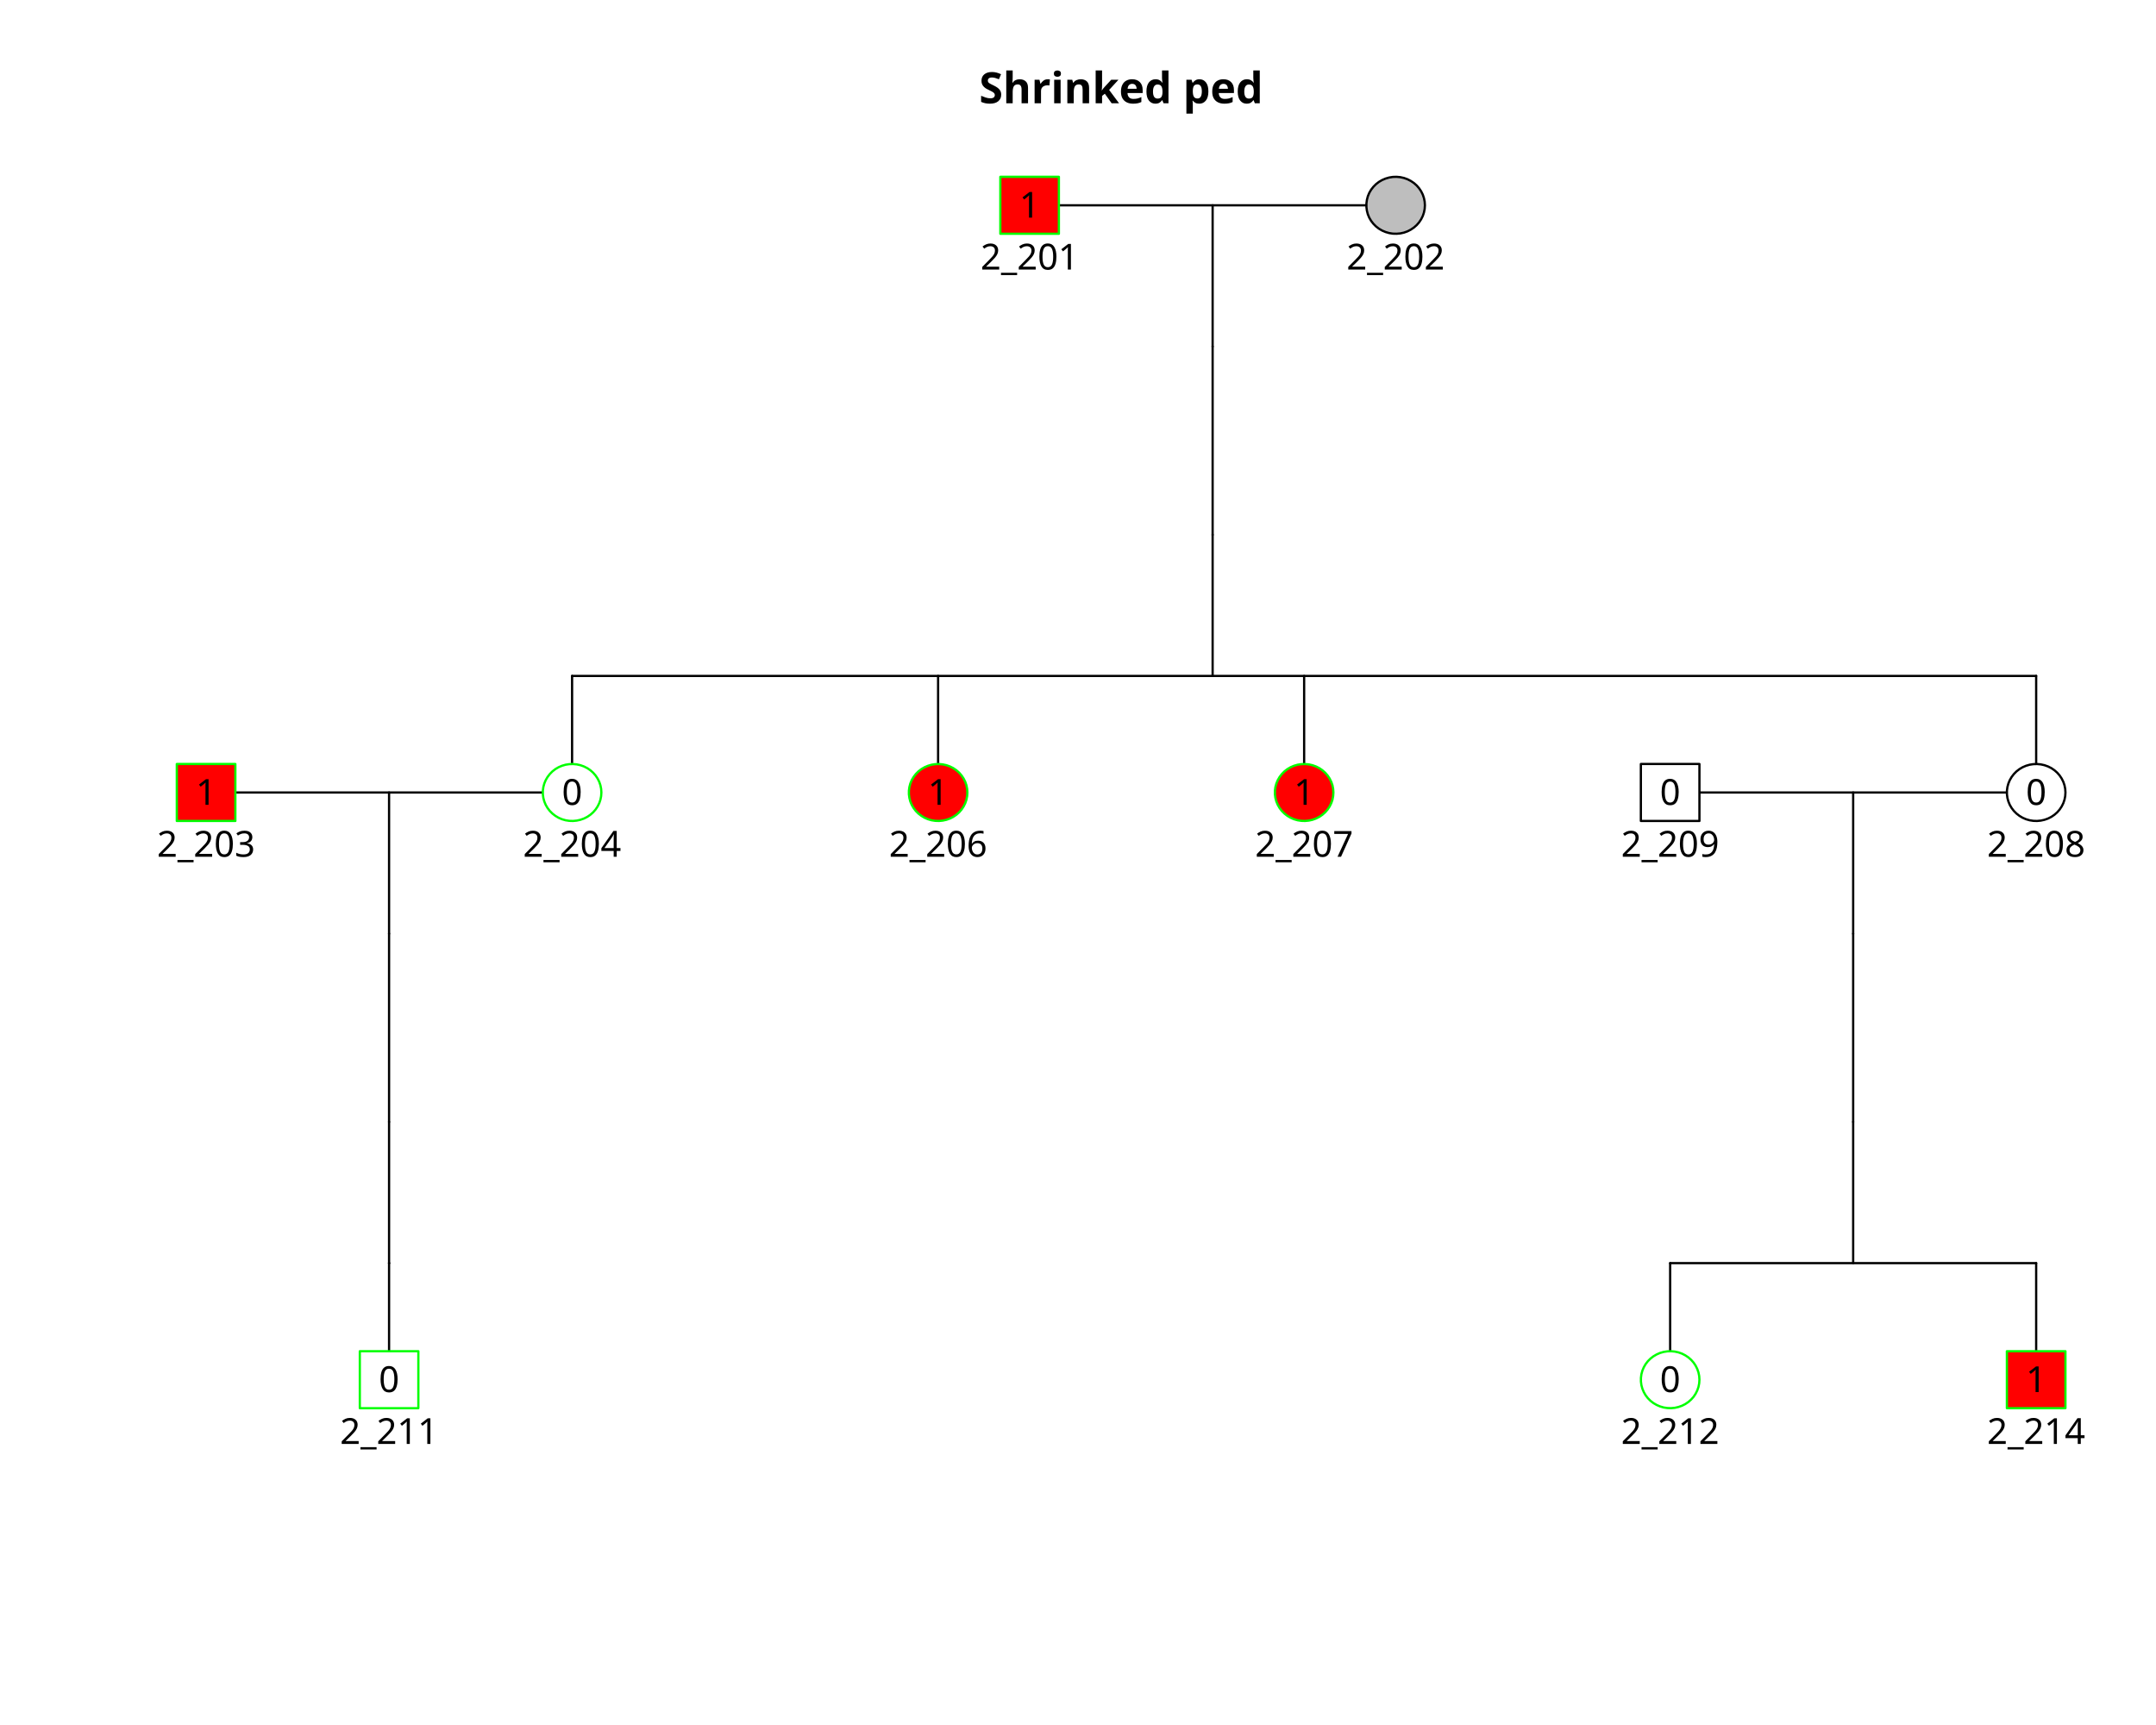
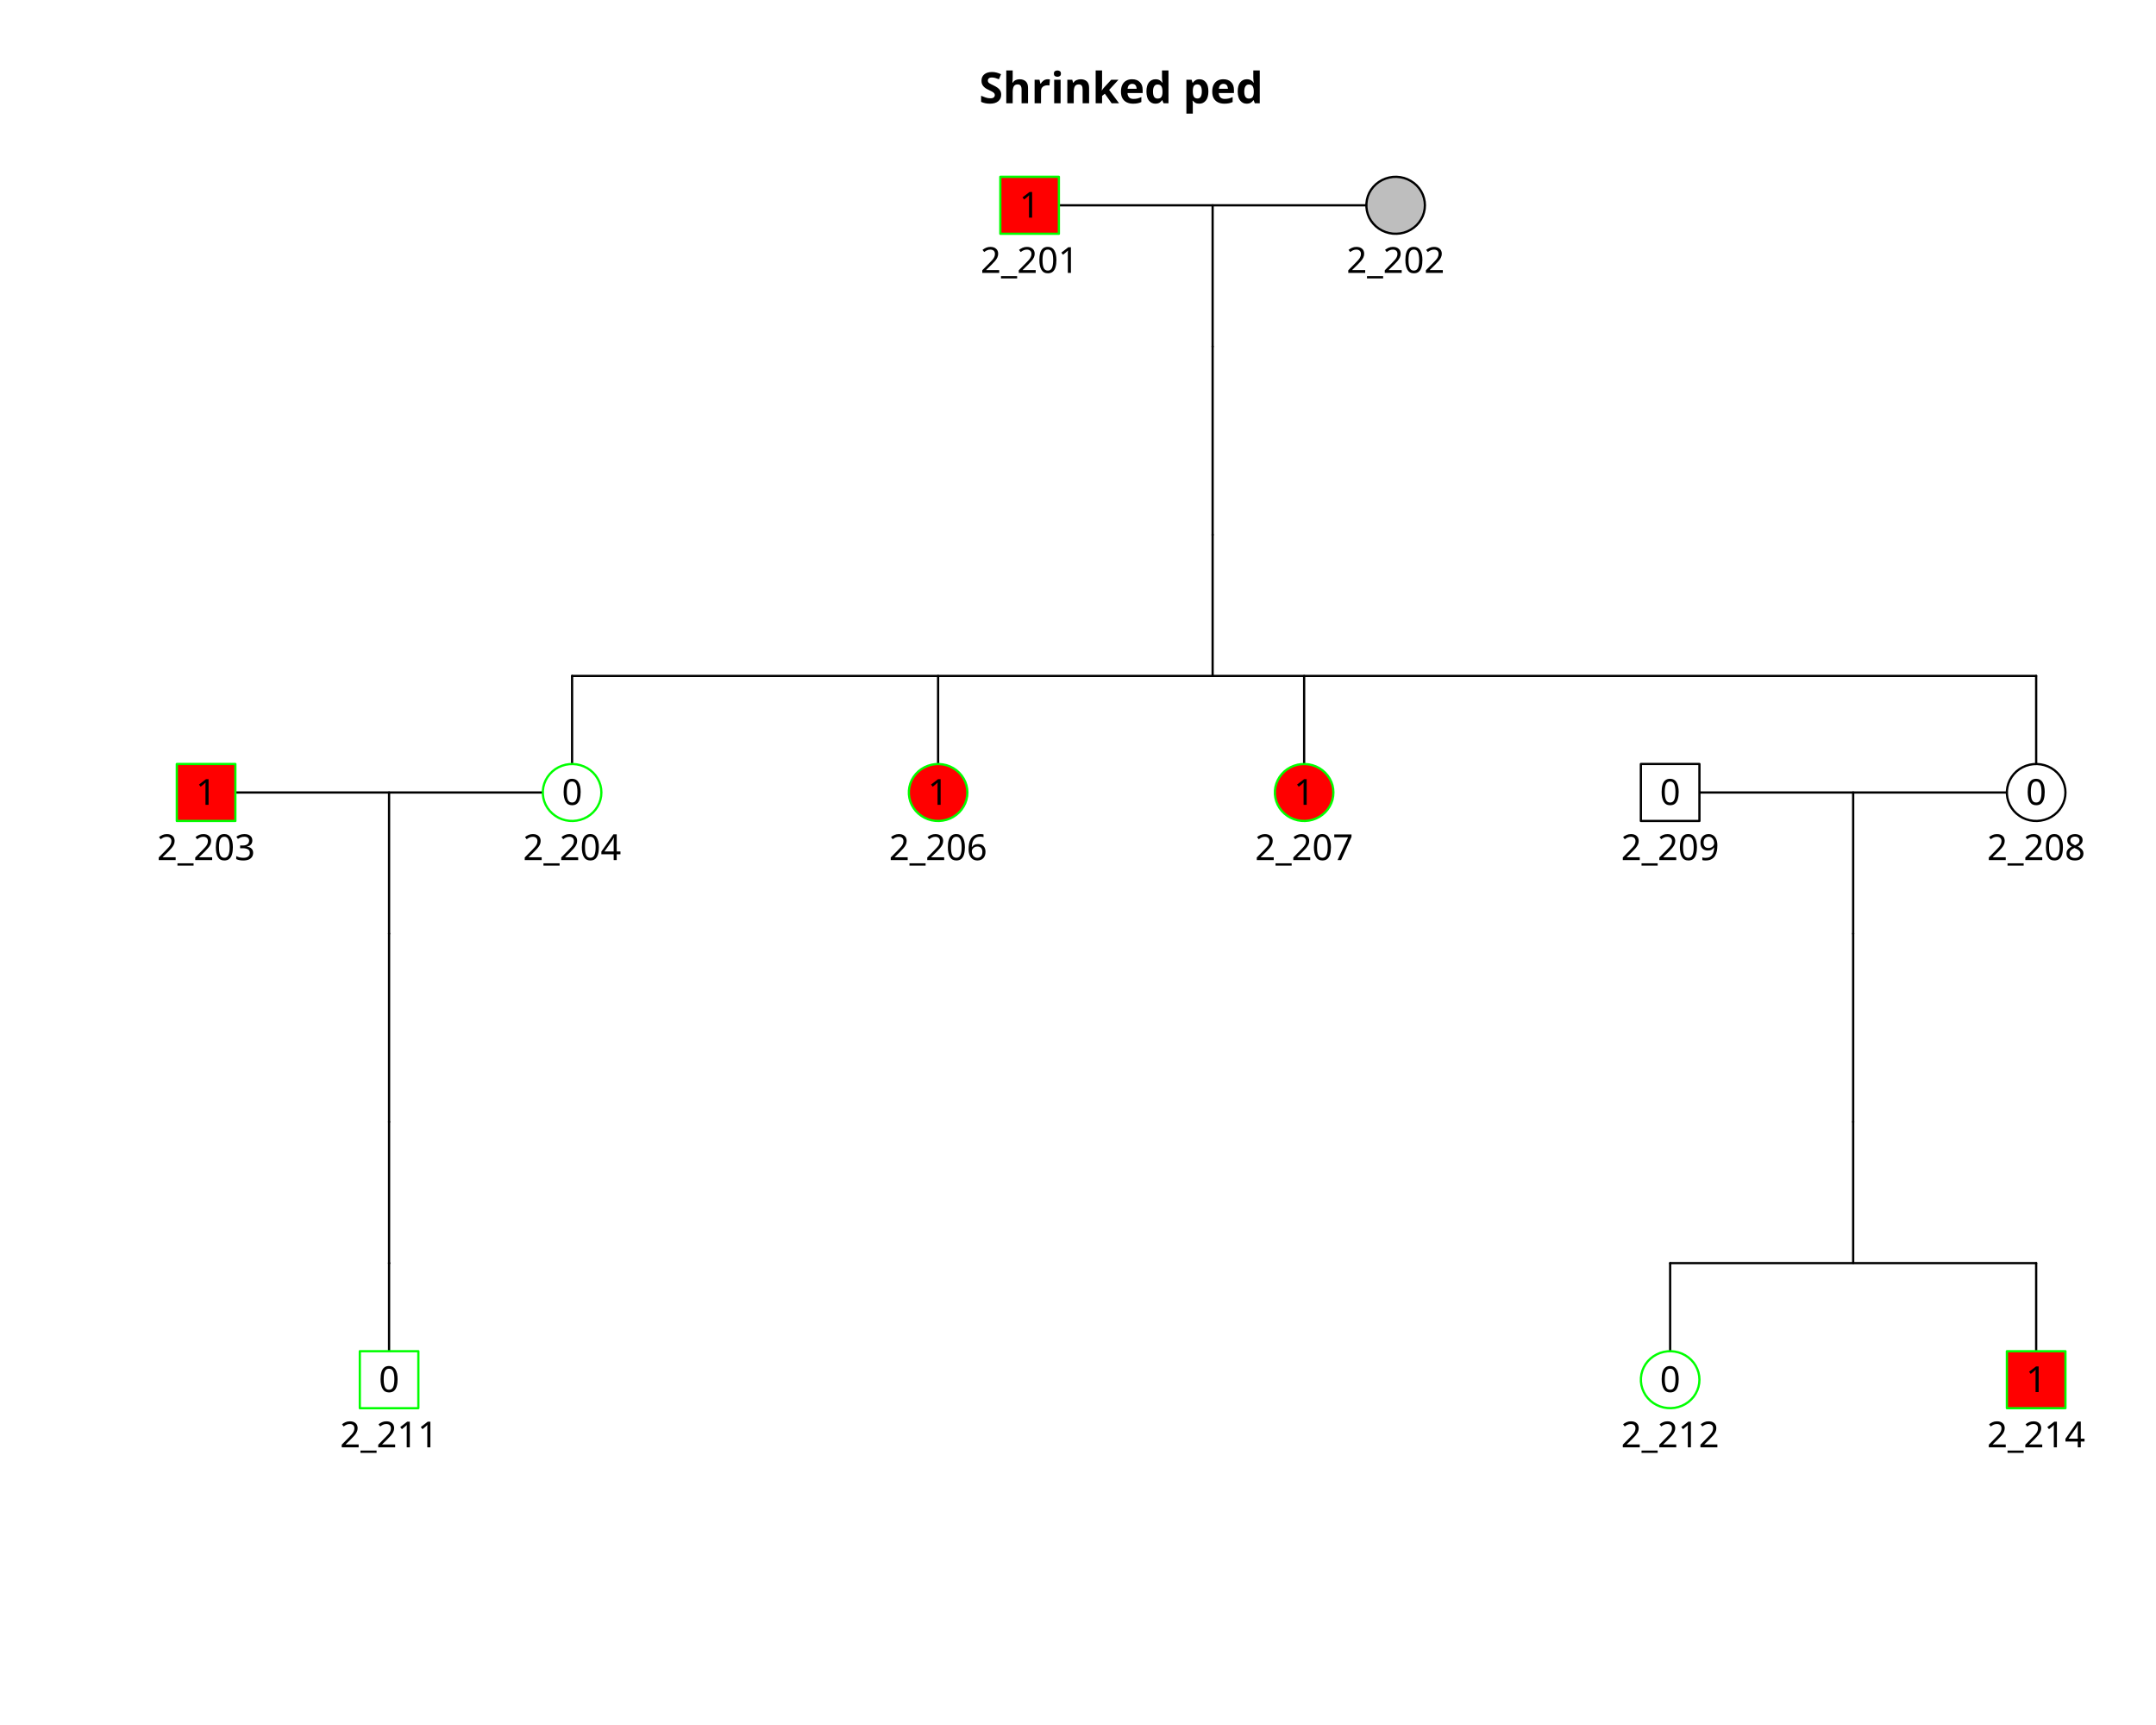
<svg xmlns="http://www.w3.org/2000/svg" class="svglite" data-engine-version="2.0" width="720.00pt" height="576.00pt" viewBox="0 0 720.00 576.00">
  <defs>
    <style type="text/css">
    .svglite line, .svglite polyline, .svglite polygon, .svglite path, .svglite rect, .svglite circle {
      fill: none;
      stroke: #000000;
      stroke-linecap: round;
      stroke-linejoin: round;
      stroke-miterlimit: 10.00;
    }
  </style>
  </defs>
  <rect width="100%" height="100%" style="stroke: none; fill: #FFFFFF;" />
  <defs>
    <clipPath id="cpMC4wMHw3MjAuMDB8MC4wMHw1NzYuMDA=">
      <rect x="0.00" y="0.00" width="720.00" height="576.00" />
    </clipPath>
  </defs>
  <g clip-path="url(#cpMC4wMHw3MjAuMDB8MC4wMHw1NzYuMDA=)">
    <text x="374.40" y="34.48" text-anchor="middle" style="font-size: 14.40px; font-weight: bold; font-family: sans;" textLength="84.87px" lengthAdjust="spacingAndGlyphs">Shrinked ped</text>
    <line x1="353.62" y1="68.55" x2="456.30" y2="68.55" style="stroke-width: 0.75;" />
    <line x1="78.60" y1="264.62" x2="181.27" y2="264.62" style="stroke-width: 0.75;" />
    <line x1="567.53" y1="264.62" x2="670.20" y2="264.62" style="stroke-width: 0.75;" />
    <line x1="191.05" y1="255.11" x2="191.05" y2="225.70" style="stroke-width: 0.75;" />
    <line x1="313.28" y1="255.11" x2="313.28" y2="225.70" style="stroke-width: 0.75;" />
    <line x1="435.52" y1="255.11" x2="435.52" y2="225.70" style="stroke-width: 0.75;" />
    <line x1="679.98" y1="255.11" x2="679.98" y2="225.70" style="stroke-width: 0.75;" />
    <line x1="191.05" y1="225.70" x2="679.98" y2="225.70" style="stroke-width: 0.75;" />
    <line x1="404.96" y1="225.70" x2="404.96" y2="178.56" style="stroke-width: 0.75;" />
    <line x1="404.96" y1="178.56" x2="404.96" y2="115.70" style="stroke-width: 0.75;" />
    <line x1="404.96" y1="115.70" x2="404.96" y2="68.55" style="stroke-width: 0.75;" />
    <line x1="129.93" y1="451.19" x2="129.93" y2="421.78" style="stroke-width: 0.75;" />
    <line x1="129.93" y1="421.78" x2="129.93" y2="421.78" style="stroke-width: 0.75;" />
    <line x1="129.93" y1="421.78" x2="129.93" y2="374.63" style="stroke-width: 0.75;" />
    <line x1="129.93" y1="374.63" x2="129.93" y2="311.77" style="stroke-width: 0.75;" />
    <line x1="129.93" y1="311.77" x2="129.93" y2="264.62" style="stroke-width: 0.75;" />
    <line x1="557.75" y1="451.19" x2="557.75" y2="421.78" style="stroke-width: 0.75;" />
    <line x1="679.98" y1="451.19" x2="679.98" y2="421.78" style="stroke-width: 0.75;" />
    <line x1="557.75" y1="421.78" x2="679.98" y2="421.78" style="stroke-width: 0.75;" />
    <line x1="618.87" y1="421.78" x2="618.87" y2="374.63" style="stroke-width: 0.75;" />
    <line x1="618.87" y1="374.63" x2="618.87" y2="311.77" style="stroke-width: 0.75;" />
    <line x1="618.87" y1="311.77" x2="618.87" y2="264.62" style="stroke-width: 0.75;" />
    <polygon points="334.06,59.04 334.06,78.06 353.62,78.06 353.62,59.04 " style="stroke-width: 0.75; stroke: #00FF00; fill: #FF0000;" />
    <polygon points="59.04,255.11 59.04,274.13 78.60,274.13 78.60,255.11 " style="stroke-width: 0.75; stroke: #00FF00; fill: #FF0000;" />
    <polygon points="120.16,451.19 120.16,470.21 139.71,470.21 139.71,451.19 " style="stroke-width: 0.75; stroke: #00FF00; fill: #FFFFFF;" />
    <polygon points="475.85,68.55 475.77,69.77 475.53,70.96 475.14,72.12 474.59,73.22 473.91,74.24 473.10,75.17 472.17,75.98 471.14,76.68 470.03,77.25 468.86,77.67 467.64,77.94 466.39,78.05 465.14,78.02 463.90,77.82 462.70,77.47 461.55,76.98 460.48,76.35 459.50,75.59 458.63,74.71 457.88,73.74 457.26,72.68 456.79,71.55 456.48,70.37 456.32,69.16 456.32,67.94 456.48,66.73 456.79,65.55 457.26,64.42 457.88,63.36 458.63,62.39 459.50,61.51 460.48,60.75 461.55,60.12 462.70,59.63 463.90,59.28 465.14,59.08 466.39,59.04 467.64,59.16 468.86,59.43 470.03,59.85 471.14,60.42 472.17,61.11 473.10,61.93 473.91,62.86 474.59,63.88 475.14,64.98 475.53,66.14 475.77,67.33 475.85,68.55 " style="stroke-width: 0.75; fill: #BEBEBE;" />
    <polygon points="200.83,264.62 200.75,265.84 200.51,267.04 200.12,268.19 199.57,269.29 198.89,270.31 198.08,271.24 197.15,272.06 196.12,272.76 195.01,273.32 193.83,273.74 192.61,274.01 191.36,274.13 190.11,274.09 188.88,273.90 187.67,273.55 186.53,273.06 185.46,272.42 184.48,271.66 183.61,270.79 182.86,269.81 182.24,268.75 181.77,267.62 181.45,266.44 181.29,265.23 181.29,264.01 181.45,262.81 181.77,261.63 182.24,260.50 182.86,259.44 183.61,258.46 184.48,257.58 185.46,256.82 186.53,256.19 187.67,255.70 188.88,255.35 190.11,255.16 191.36,255.12 192.61,255.24 193.83,255.51 195.01,255.93 196.12,256.49 197.15,257.19 198.08,258.01 198.89,258.94 199.57,259.96 200.12,261.06 200.51,262.21 200.75,263.41 200.83,264.62 " style="stroke-width: 0.75; stroke: #00FF00; fill: #FFFFFF;" />
    <polygon points="567.53,460.70 567.45,461.91 567.21,463.11 566.81,464.27 566.27,465.36 565.59,466.39 564.77,467.31 563.85,468.13 562.82,468.83 561.71,469.39 560.53,469.81 559.31,470.09 558.06,470.20 556.81,470.16 555.57,469.97 554.37,469.62 553.23,469.13 552.15,468.50 551.17,467.74 550.30,466.86 549.55,465.89 548.94,464.82 548.47,463.69 548.15,462.52 547.99,461.31 547.99,460.09 548.15,458.88 548.47,457.70 548.94,456.57 549.55,455.51 550.30,454.53 551.17,453.66 552.15,452.90 553.23,452.27 554.37,451.77 555.57,451.43 556.81,451.23 558.06,451.19 559.31,451.31 560.53,451.58 561.71,452.00 562.82,452.57 563.85,453.26 564.77,454.08 565.59,455.01 566.27,456.03 566.81,457.13 567.21,458.29 567.45,459.48 567.53,460.70 " style="stroke-width: 0.75; stroke: #00FF00; fill: #FFFFFF;" />
    <polygon points="323.06,264.62 322.98,265.84 322.74,267.04 322.35,268.19 321.80,269.29 321.12,270.31 320.31,271.24 319.38,272.06 318.35,272.76 317.24,273.32 316.07,273.74 314.84,274.01 313.60,274.13 312.34,274.09 311.11,273.90 309.91,273.55 308.76,273.06 307.69,272.42 306.71,271.66 305.84,270.79 305.09,269.81 304.47,268.75 304.00,267.62 303.69,266.44 303.53,265.23 303.53,264.01 303.69,262.81 304.00,261.63 304.47,260.50 305.09,259.44 305.84,258.46 306.71,257.58 307.69,256.82 308.76,256.19 309.91,255.70 311.11,255.35 312.34,255.16 313.60,255.12 314.84,255.24 316.07,255.51 317.24,255.93 318.35,256.49 319.38,257.19 320.31,258.01 321.12,258.94 321.80,259.96 322.35,261.06 322.74,262.21 322.98,263.41 323.06,264.62 " style="stroke-width: 0.75; stroke: #00FF00; fill: #FF0000;" />
    <polygon points="670.20,451.19 670.20,470.21 689.76,470.21 689.76,451.19 " style="stroke-width: 0.75; stroke: #00FF00; fill: #FF0000;" />
    <polygon points="445.29,264.62 445.21,265.84 444.98,267.04 444.58,268.19 444.04,269.29 443.35,270.31 442.54,271.24 441.61,272.06 440.59,272.76 439.47,273.32 438.30,273.74 437.08,274.01 435.83,274.13 434.58,274.09 433.34,273.90 432.14,273.55 430.99,273.06 429.92,272.42 428.94,271.66 428.07,270.79 427.32,269.81 426.71,268.75 426.24,267.62 425.92,266.44 425.76,265.23 425.76,264.01 425.92,262.81 426.24,261.63 426.71,260.50 427.32,259.44 428.07,258.46 428.94,257.58 429.92,256.82 430.99,256.19 432.14,255.70 433.34,255.35 434.58,255.16 435.83,255.12 437.08,255.24 438.30,255.51 439.47,255.93 440.59,256.49 441.61,257.19 442.54,258.01 443.35,258.94 444.04,259.96 444.58,261.06 444.98,262.21 445.21,263.41 445.29,264.62 " style="stroke-width: 0.75; stroke: #00FF00; fill: #FF0000;" />
    <polygon points="547.97,255.11 547.97,274.13 567.53,274.13 567.53,255.11 " style="stroke-width: 0.75; fill: #FFFFFF;" />
    <polygon points="689.76,264.62 689.68,265.84 689.44,267.04 689.05,268.19 688.50,269.29 687.82,270.31 687.01,271.24 686.08,272.06 685.05,272.76 683.94,273.32 682.76,273.74 681.54,274.01 680.29,274.13 679.04,274.09 677.81,273.90 676.60,273.55 675.46,273.06 674.39,272.42 673.41,271.66 672.54,270.79 671.79,269.81 671.17,268.75 670.70,267.62 670.38,266.44 670.22,265.23 670.22,264.01 670.38,262.81 670.70,261.63 671.17,260.50 671.79,259.44 672.54,258.46 673.41,257.58 674.39,256.82 675.46,256.19 676.60,255.70 677.81,255.35 679.04,255.16 680.29,255.12 681.54,255.24 682.76,255.51 683.94,255.93 685.05,256.49 686.08,257.19 687.01,258.01 687.82,258.94 688.50,259.96 689.05,261.06 689.44,262.21 689.68,263.41 689.76,264.62 " style="stroke-width: 0.75; fill: #FFFFFF;" />
    <text x="343.84" y="72.68" text-anchor="middle" style="font-size: 12.00px; font-family: sans;" textLength="6.67px" lengthAdjust="spacingAndGlyphs">1</text>
    <text x="68.82" y="268.75" text-anchor="middle" style="font-size: 12.00px; font-family: sans;" textLength="6.67px" lengthAdjust="spacingAndGlyphs">1</text>
    <text x="129.93" y="464.83" text-anchor="middle" style="font-size: 12.00px; font-family: sans;" textLength="6.67px" lengthAdjust="spacingAndGlyphs">0</text>
-     <text x="191.06" y="268.76" text-anchor="middle" style="font-size: 12.00px; font-family: sans;" textLength="6.67px" lengthAdjust="spacingAndGlyphs">0</text>
+     <text x="191.06" y="268.75" text-anchor="middle" style="font-size: 12.00px; font-family: sans;" textLength="6.67px" lengthAdjust="spacingAndGlyphs">0</text>
    <text x="557.76" y="464.83" text-anchor="middle" style="font-size: 12.00px; font-family: sans;" textLength="6.67px" lengthAdjust="spacingAndGlyphs">0</text>
    <text x="313.29" y="268.75" text-anchor="middle" style="font-size: 12.00px; font-family: sans;" textLength="6.67px" lengthAdjust="spacingAndGlyphs">1</text>
    <text x="679.98" y="464.83" text-anchor="middle" style="font-size: 12.00px; font-family: sans;" textLength="6.67px" lengthAdjust="spacingAndGlyphs">1</text>
    <text x="435.53" y="268.75" text-anchor="middle" style="font-size: 12.00px; font-family: sans;" textLength="6.67px" lengthAdjust="spacingAndGlyphs">1</text>
-     <text x="557.75" y="268.76" text-anchor="middle" style="font-size: 12.00px; font-family: sans;" textLength="6.67px" lengthAdjust="spacingAndGlyphs">0</text>
-     <text x="679.99" y="268.76" text-anchor="middle" style="font-size: 12.00px; font-family: sans;" textLength="6.67px" lengthAdjust="spacingAndGlyphs">0</text>
-     <text x="343.84" y="90.00" text-anchor="middle" style="font-size: 12.00px; font-family: sans;" textLength="33.37px" lengthAdjust="spacingAndGlyphs">2_201</text>
-     <text x="68.82" y="286.07" text-anchor="middle" style="font-size: 12.00px; font-family: sans;" textLength="33.37px" lengthAdjust="spacingAndGlyphs">2_203</text>
-     <text x="129.93" y="482.15" text-anchor="middle" style="font-size: 12.00px; font-family: sans;" textLength="33.37px" lengthAdjust="spacingAndGlyphs">2_211</text>
-     <text x="466.07" y="90.00" text-anchor="middle" style="font-size: 12.00px; font-family: sans;" textLength="33.37px" lengthAdjust="spacingAndGlyphs">2_202</text>
-     <text x="191.05" y="286.07" text-anchor="middle" style="font-size: 12.00px; font-family: sans;" textLength="33.37px" lengthAdjust="spacingAndGlyphs">2_204</text>
-     <text x="557.75" y="482.15" text-anchor="middle" style="font-size: 12.00px; font-family: sans;" textLength="33.37px" lengthAdjust="spacingAndGlyphs">2_212</text>
-     <text x="313.28" y="286.07" text-anchor="middle" style="font-size: 12.00px; font-family: sans;" textLength="33.37px" lengthAdjust="spacingAndGlyphs">2_206</text>
-     <text x="679.98" y="482.15" text-anchor="middle" style="font-size: 12.00px; font-family: sans;" textLength="33.37px" lengthAdjust="spacingAndGlyphs">2_214</text>
-     <text x="435.52" y="286.07" text-anchor="middle" style="font-size: 12.00px; font-family: sans;" textLength="33.37px" lengthAdjust="spacingAndGlyphs">2_207</text>
-     <text x="557.75" y="286.07" text-anchor="middle" style="font-size: 12.00px; font-family: sans;" textLength="33.37px" lengthAdjust="spacingAndGlyphs">2_209</text>
-     <text x="679.98" y="286.07" text-anchor="middle" style="font-size: 12.00px; font-family: sans;" textLength="33.37px" lengthAdjust="spacingAndGlyphs">2_208</text>
+     <text x="557.75" y="268.75" text-anchor="middle" style="font-size: 12.00px; font-family: sans;" textLength="6.67px" lengthAdjust="spacingAndGlyphs">0</text>
+     <text x="679.99" y="268.75" text-anchor="middle" style="font-size: 12.00px; font-family: sans;" textLength="6.67px" lengthAdjust="spacingAndGlyphs">0</text>
+     <text x="343.84" y="91.13" text-anchor="middle" style="font-size: 12.00px; font-family: sans;" textLength="33.37px" lengthAdjust="spacingAndGlyphs">2_201</text>
+     <text x="68.82" y="287.20" text-anchor="middle" style="font-size: 12.00px; font-family: sans;" textLength="33.37px" lengthAdjust="spacingAndGlyphs">2_203</text>
+     <text x="129.93" y="483.28" text-anchor="middle" style="font-size: 12.00px; font-family: sans;" textLength="33.37px" lengthAdjust="spacingAndGlyphs">2_211</text>
+     <text x="466.07" y="91.13" text-anchor="middle" style="font-size: 12.00px; font-family: sans;" textLength="33.37px" lengthAdjust="spacingAndGlyphs">2_202</text>
+     <text x="191.05" y="287.20" text-anchor="middle" style="font-size: 12.00px; font-family: sans;" textLength="33.37px" lengthAdjust="spacingAndGlyphs">2_204</text>
+     <text x="557.75" y="483.28" text-anchor="middle" style="font-size: 12.00px; font-family: sans;" textLength="33.37px" lengthAdjust="spacingAndGlyphs">2_212</text>
+     <text x="313.28" y="287.20" text-anchor="middle" style="font-size: 12.00px; font-family: sans;" textLength="33.37px" lengthAdjust="spacingAndGlyphs">2_206</text>
+     <text x="679.98" y="483.28" text-anchor="middle" style="font-size: 12.00px; font-family: sans;" textLength="33.37px" lengthAdjust="spacingAndGlyphs">2_214</text>
+     <text x="435.52" y="287.20" text-anchor="middle" style="font-size: 12.00px; font-family: sans;" textLength="33.37px" lengthAdjust="spacingAndGlyphs">2_207</text>
+     <text x="557.75" y="287.20" text-anchor="middle" style="font-size: 12.00px; font-family: sans;" textLength="33.37px" lengthAdjust="spacingAndGlyphs">2_209</text>
+     <text x="679.98" y="287.20" text-anchor="middle" style="font-size: 12.00px; font-family: sans;" textLength="33.37px" lengthAdjust="spacingAndGlyphs">2_208</text>
  </g>
</svg>
